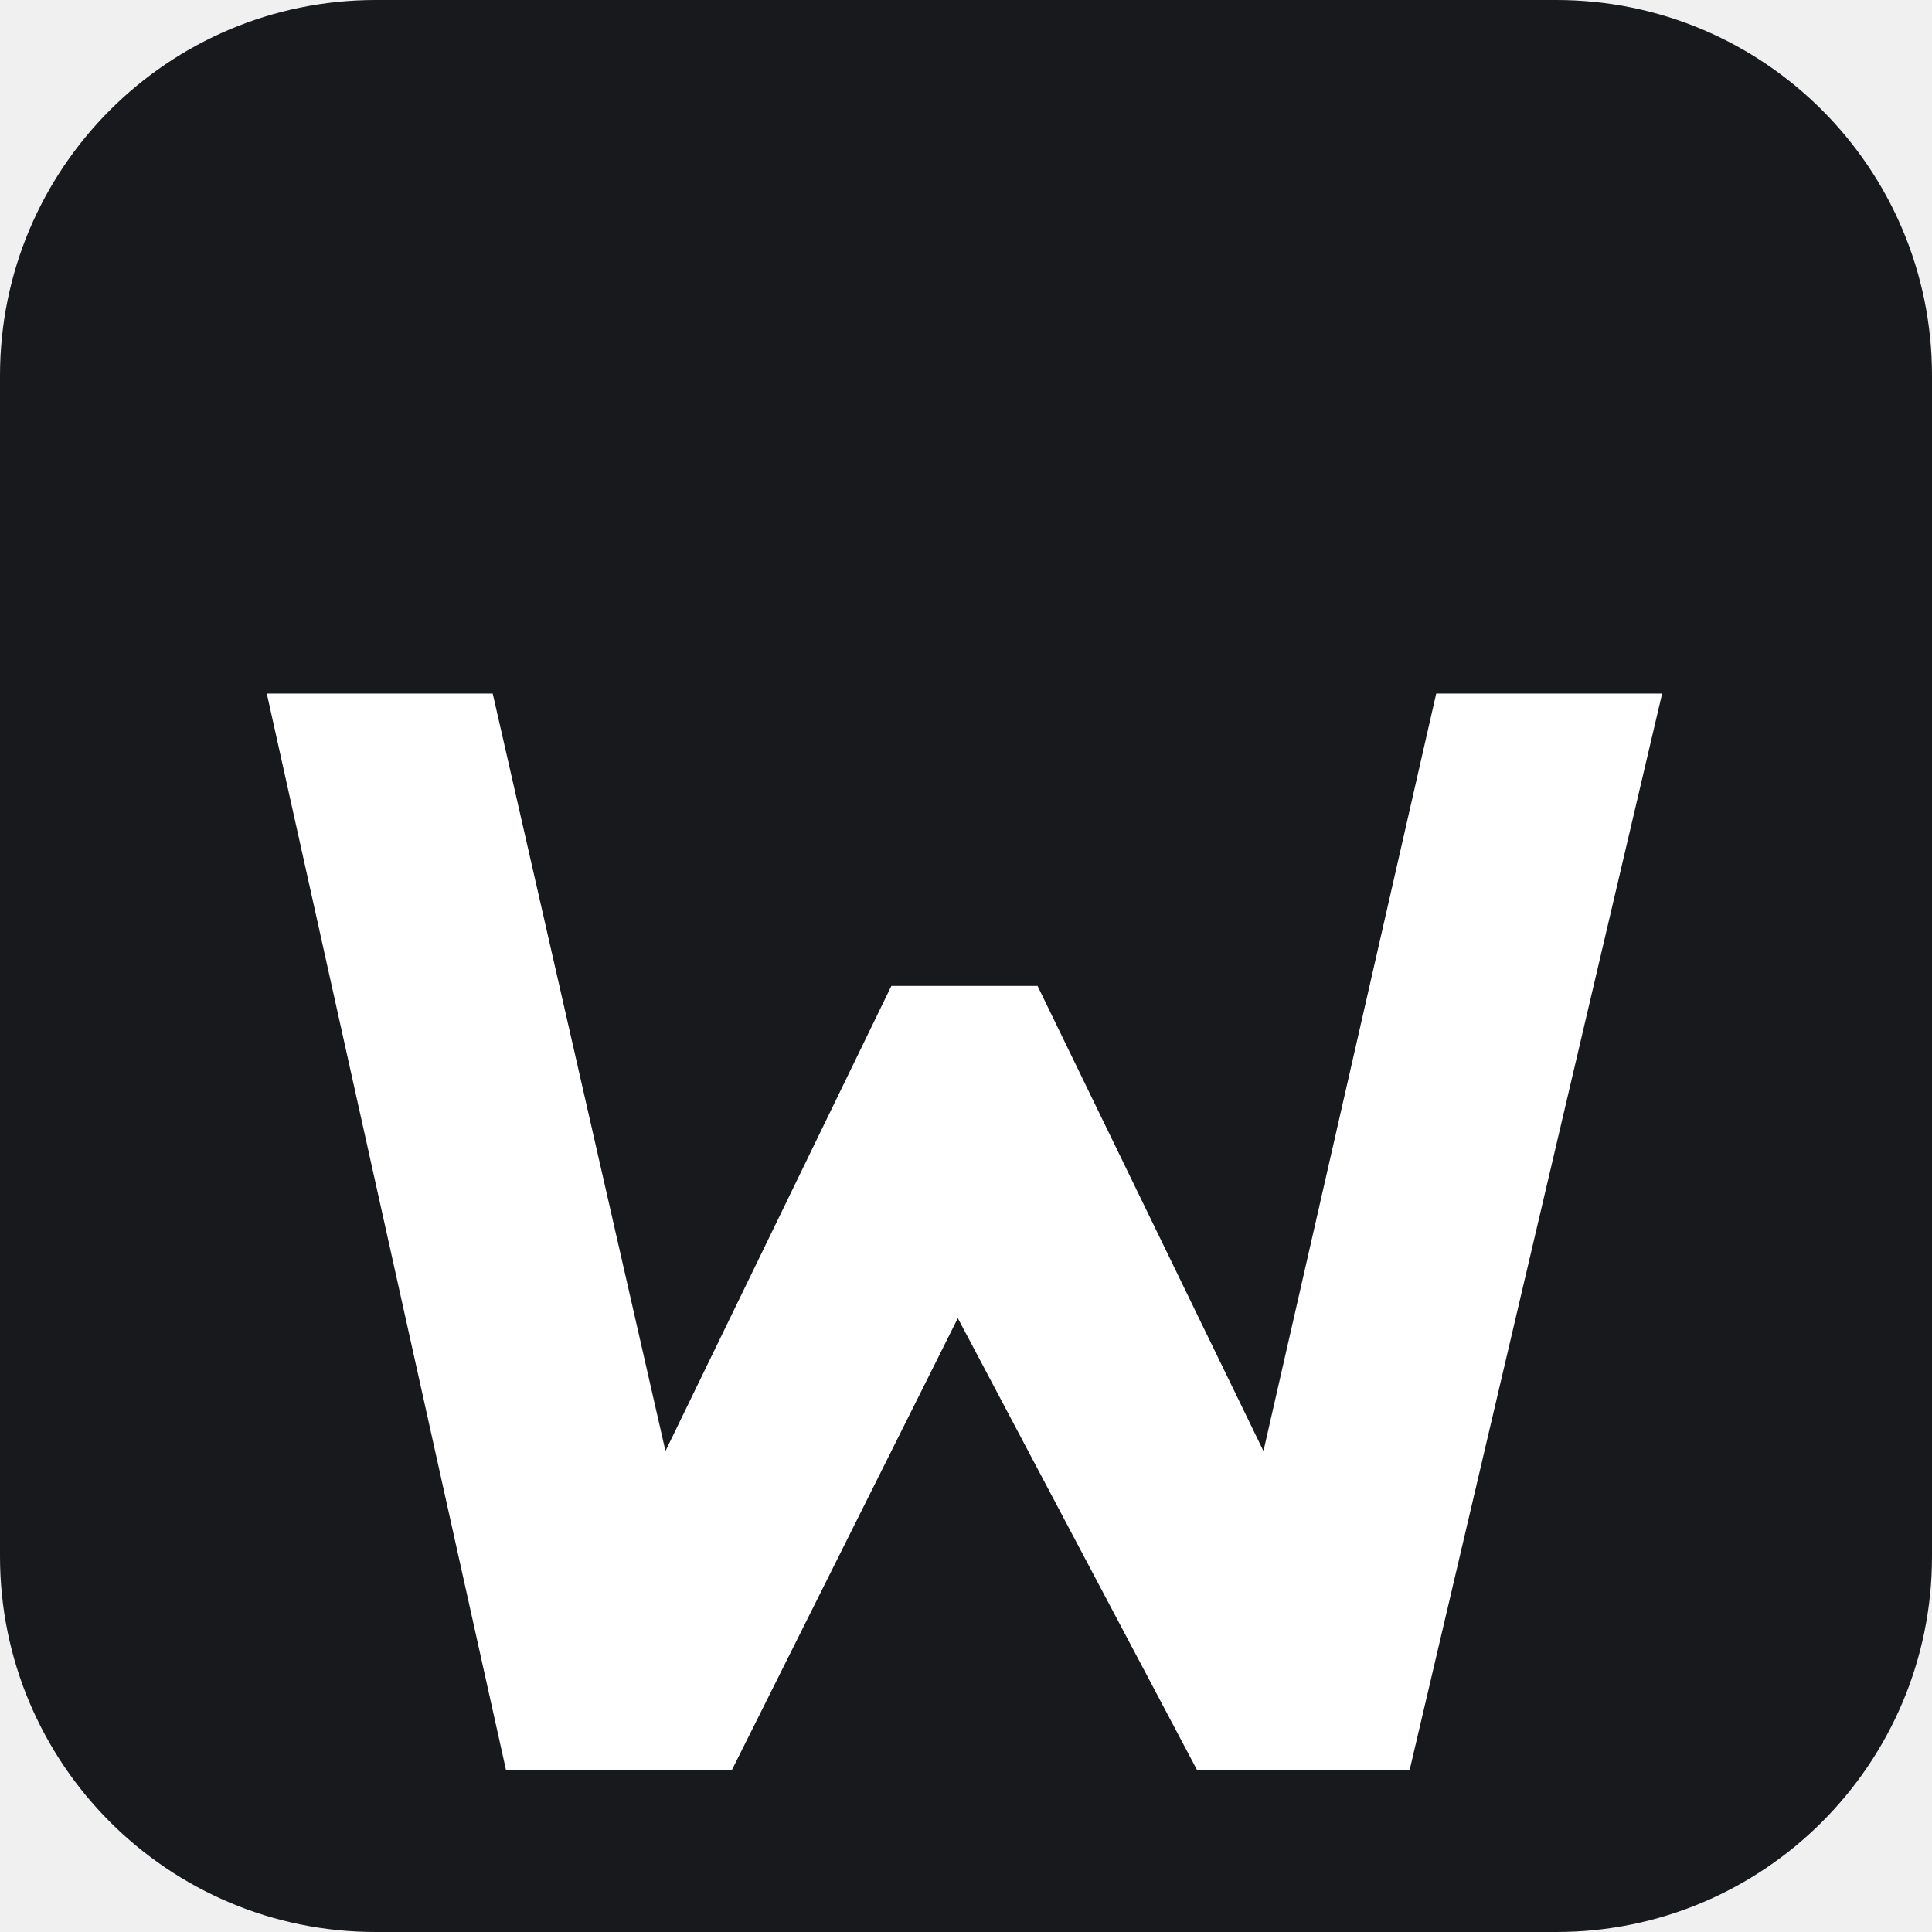
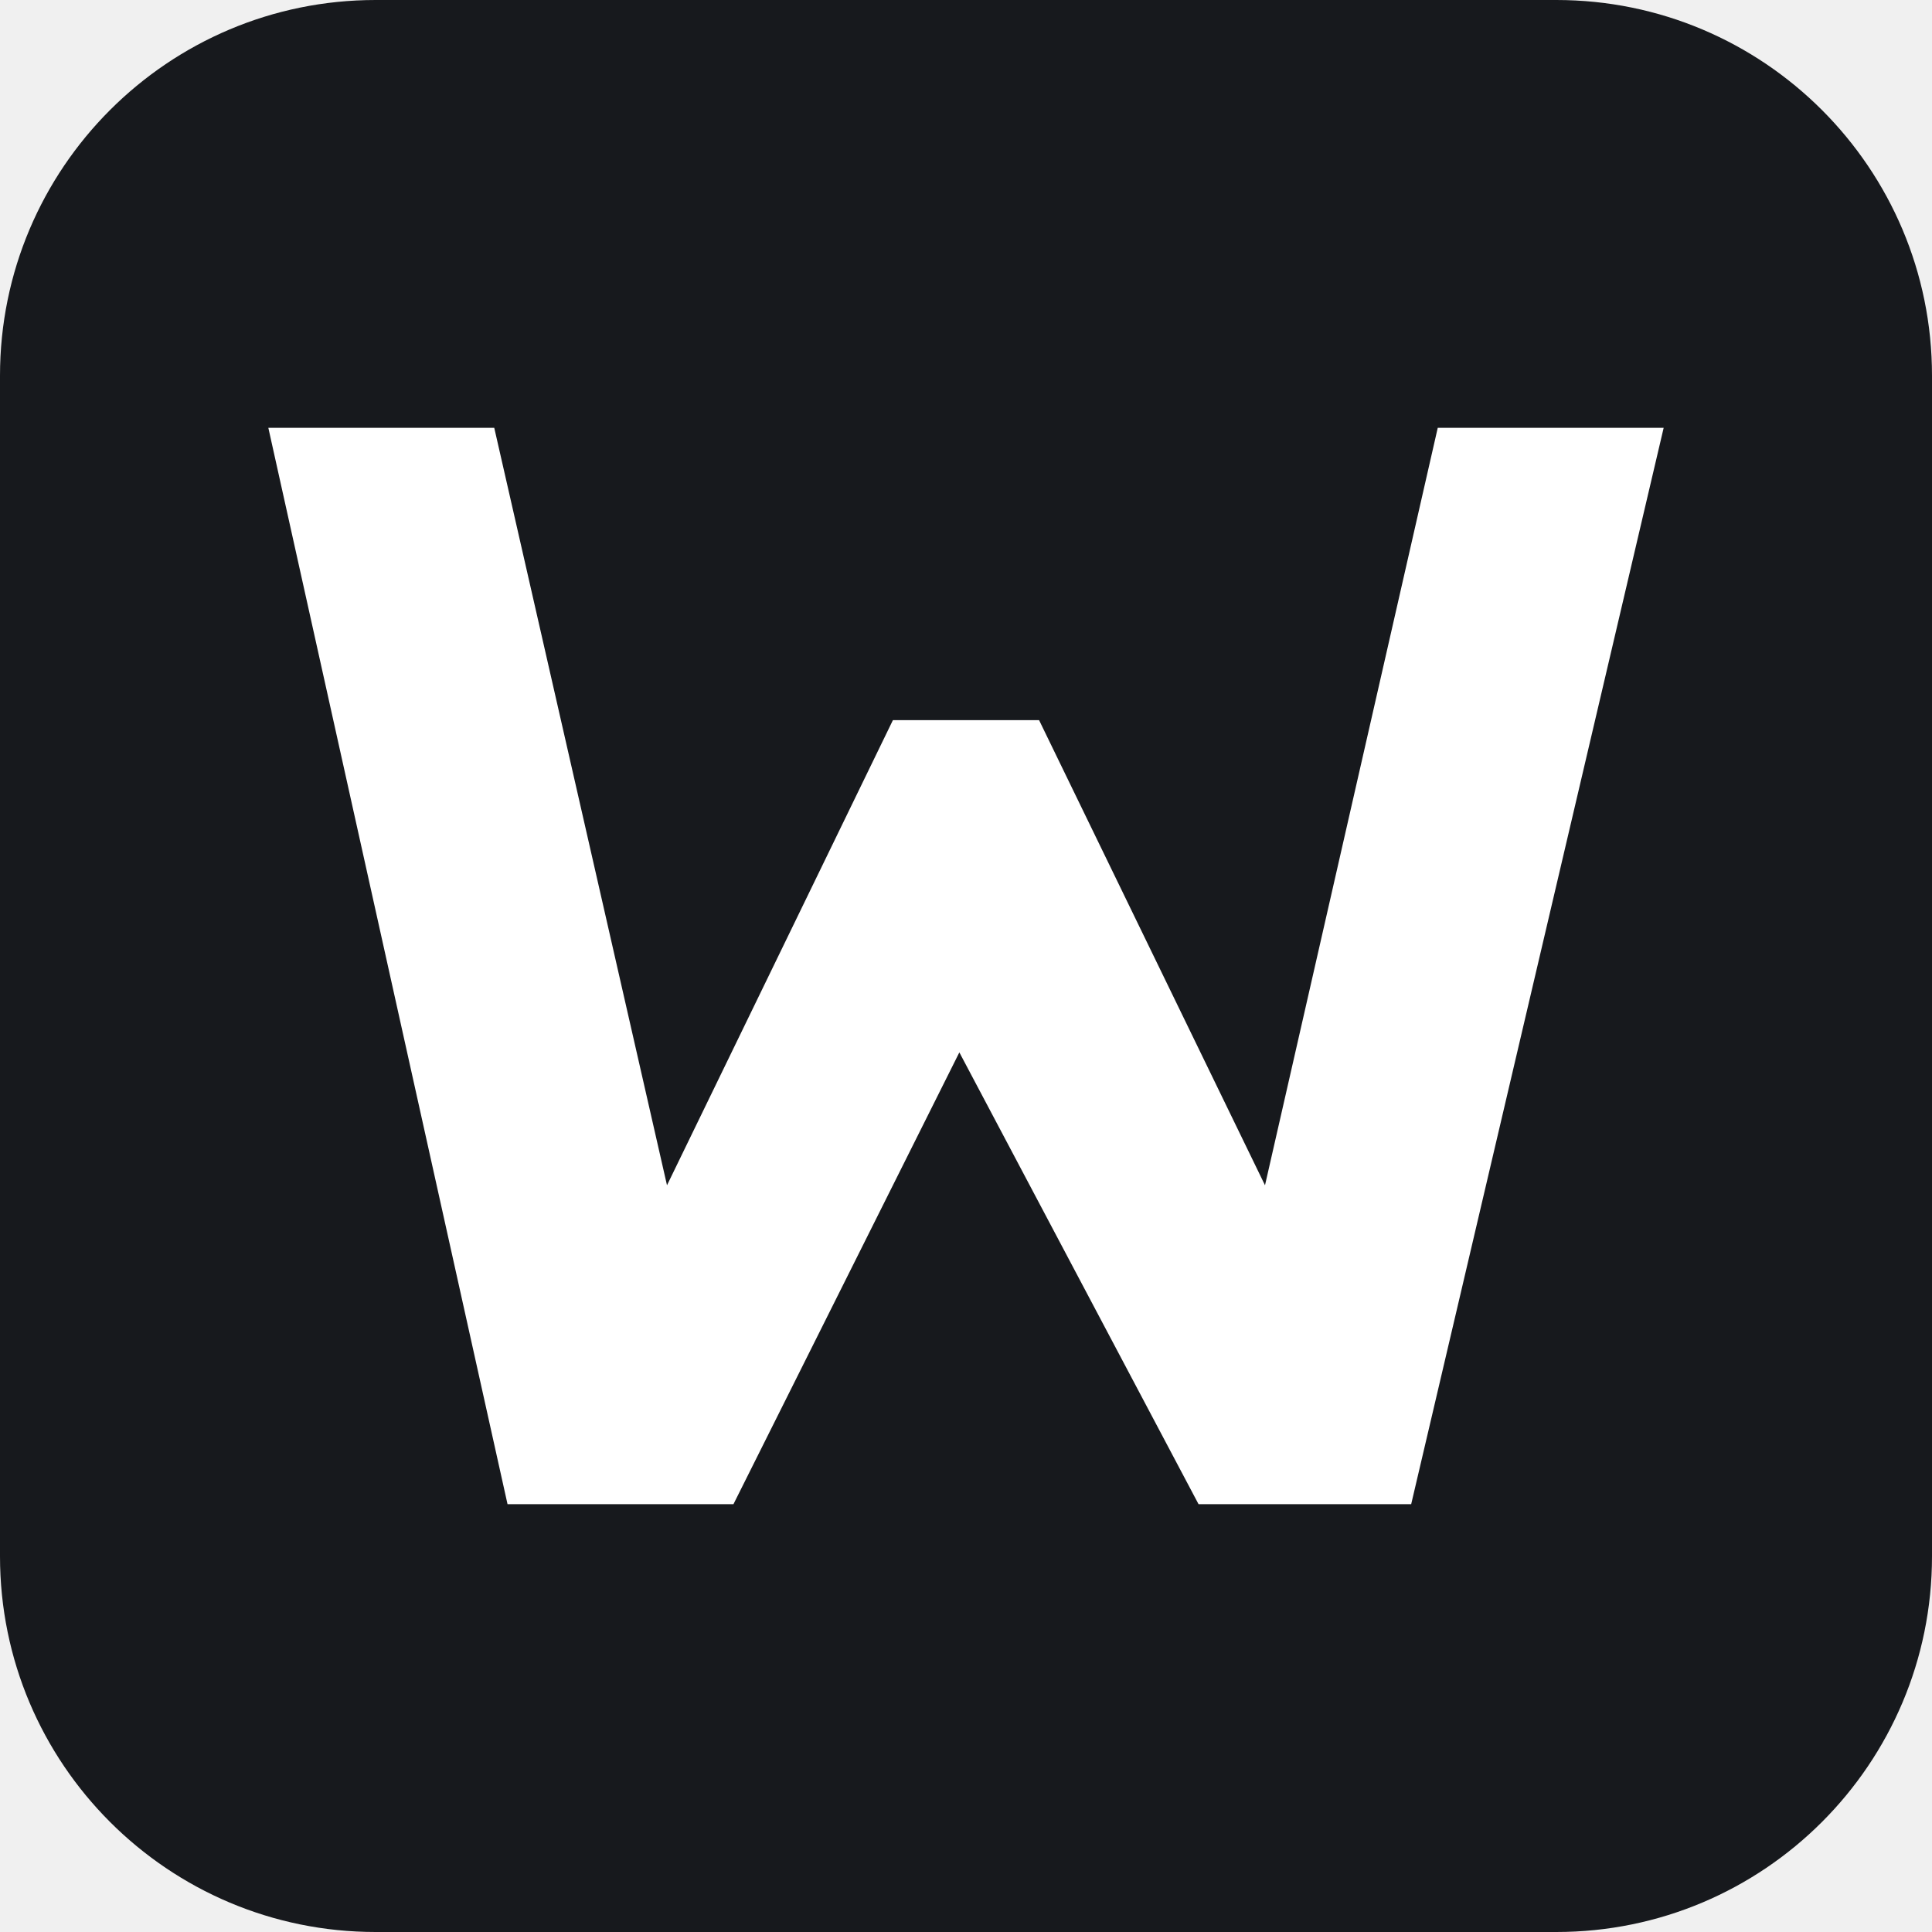
<svg xmlns="http://www.w3.org/2000/svg" width="36" height="36" viewBox="0 0 36 36">
  <rect width="36" height="36" rx="7" fill="#17191D" />
-   <path d="M12 20 H29 L42 77 L59 42 L70 42 L87 77 L100 20 H117 L98 101 H82 L64 67 L47 101 H30 Z" transform="translate(2 7.9714) scale(.247619)" fill="#FFFFFF" />
+   <path d="M12 20 H29 L42 77 L59 42 L70 42 L87 77 L100 20 H117 L98 101 H82 L64 67 L47 101 H30 Z" transform="translate(2.02857 3.01905) scale(0.247619)" fill="#FFFFFF" />
</svg>
